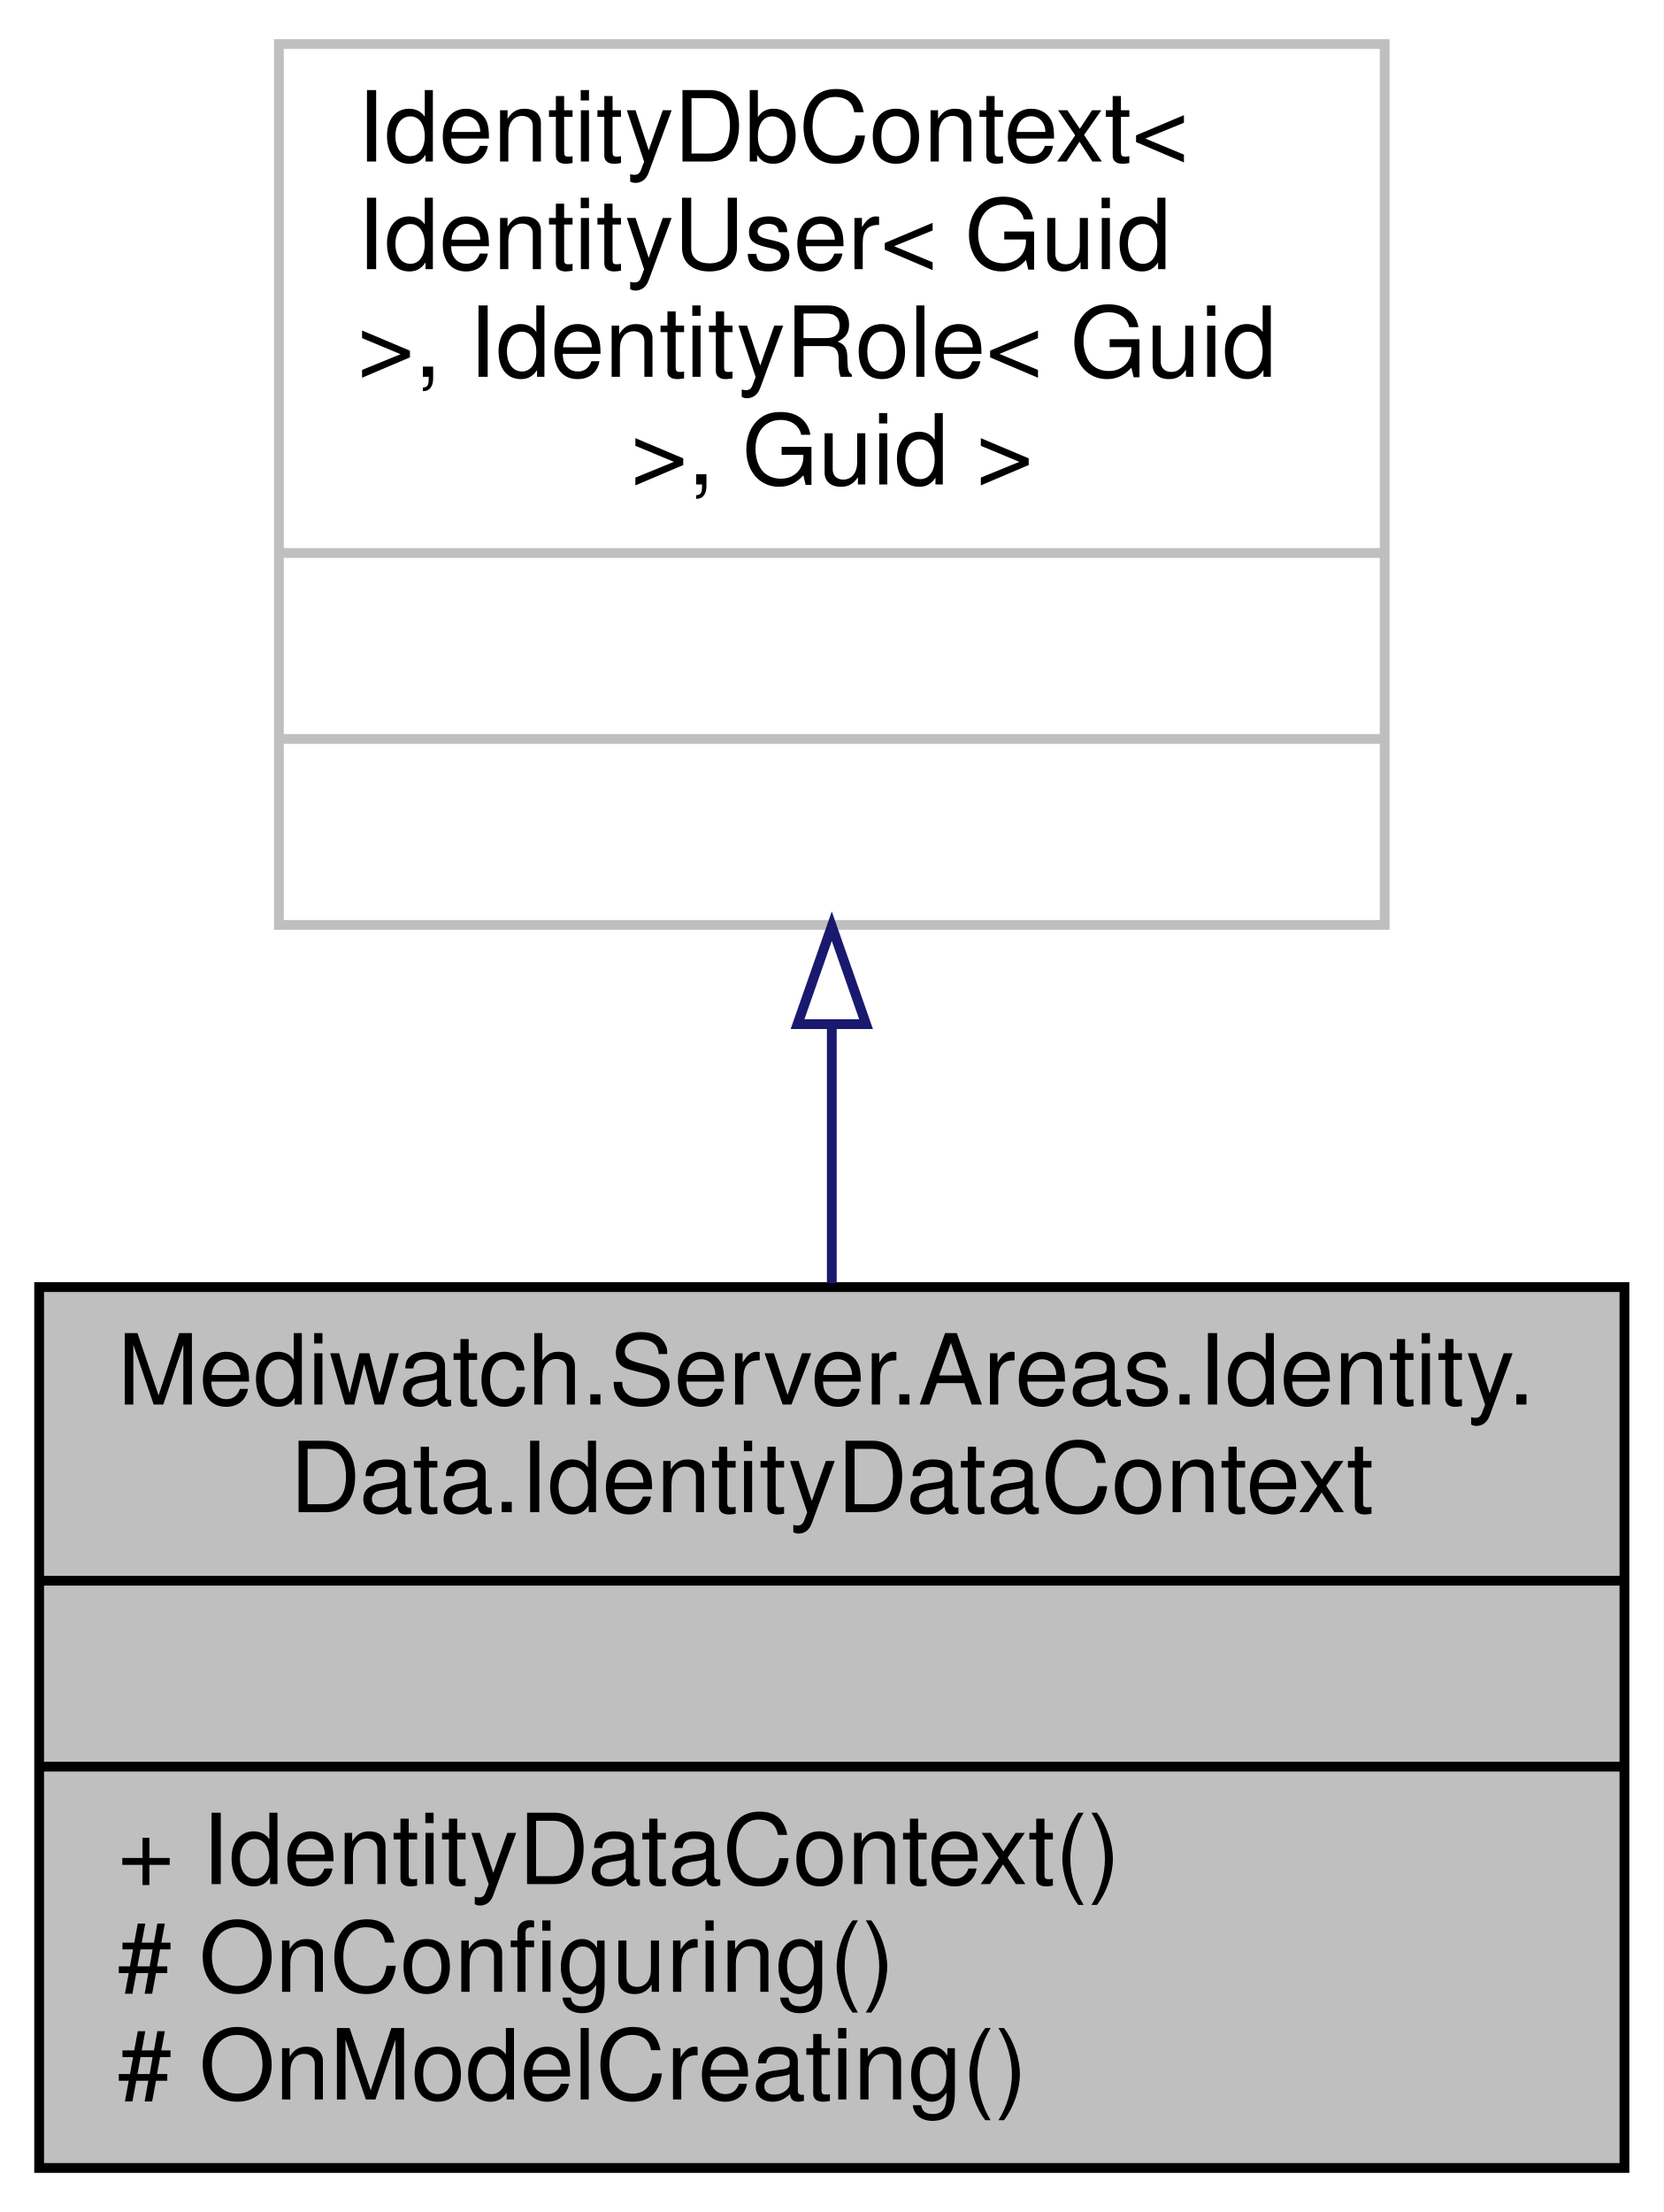
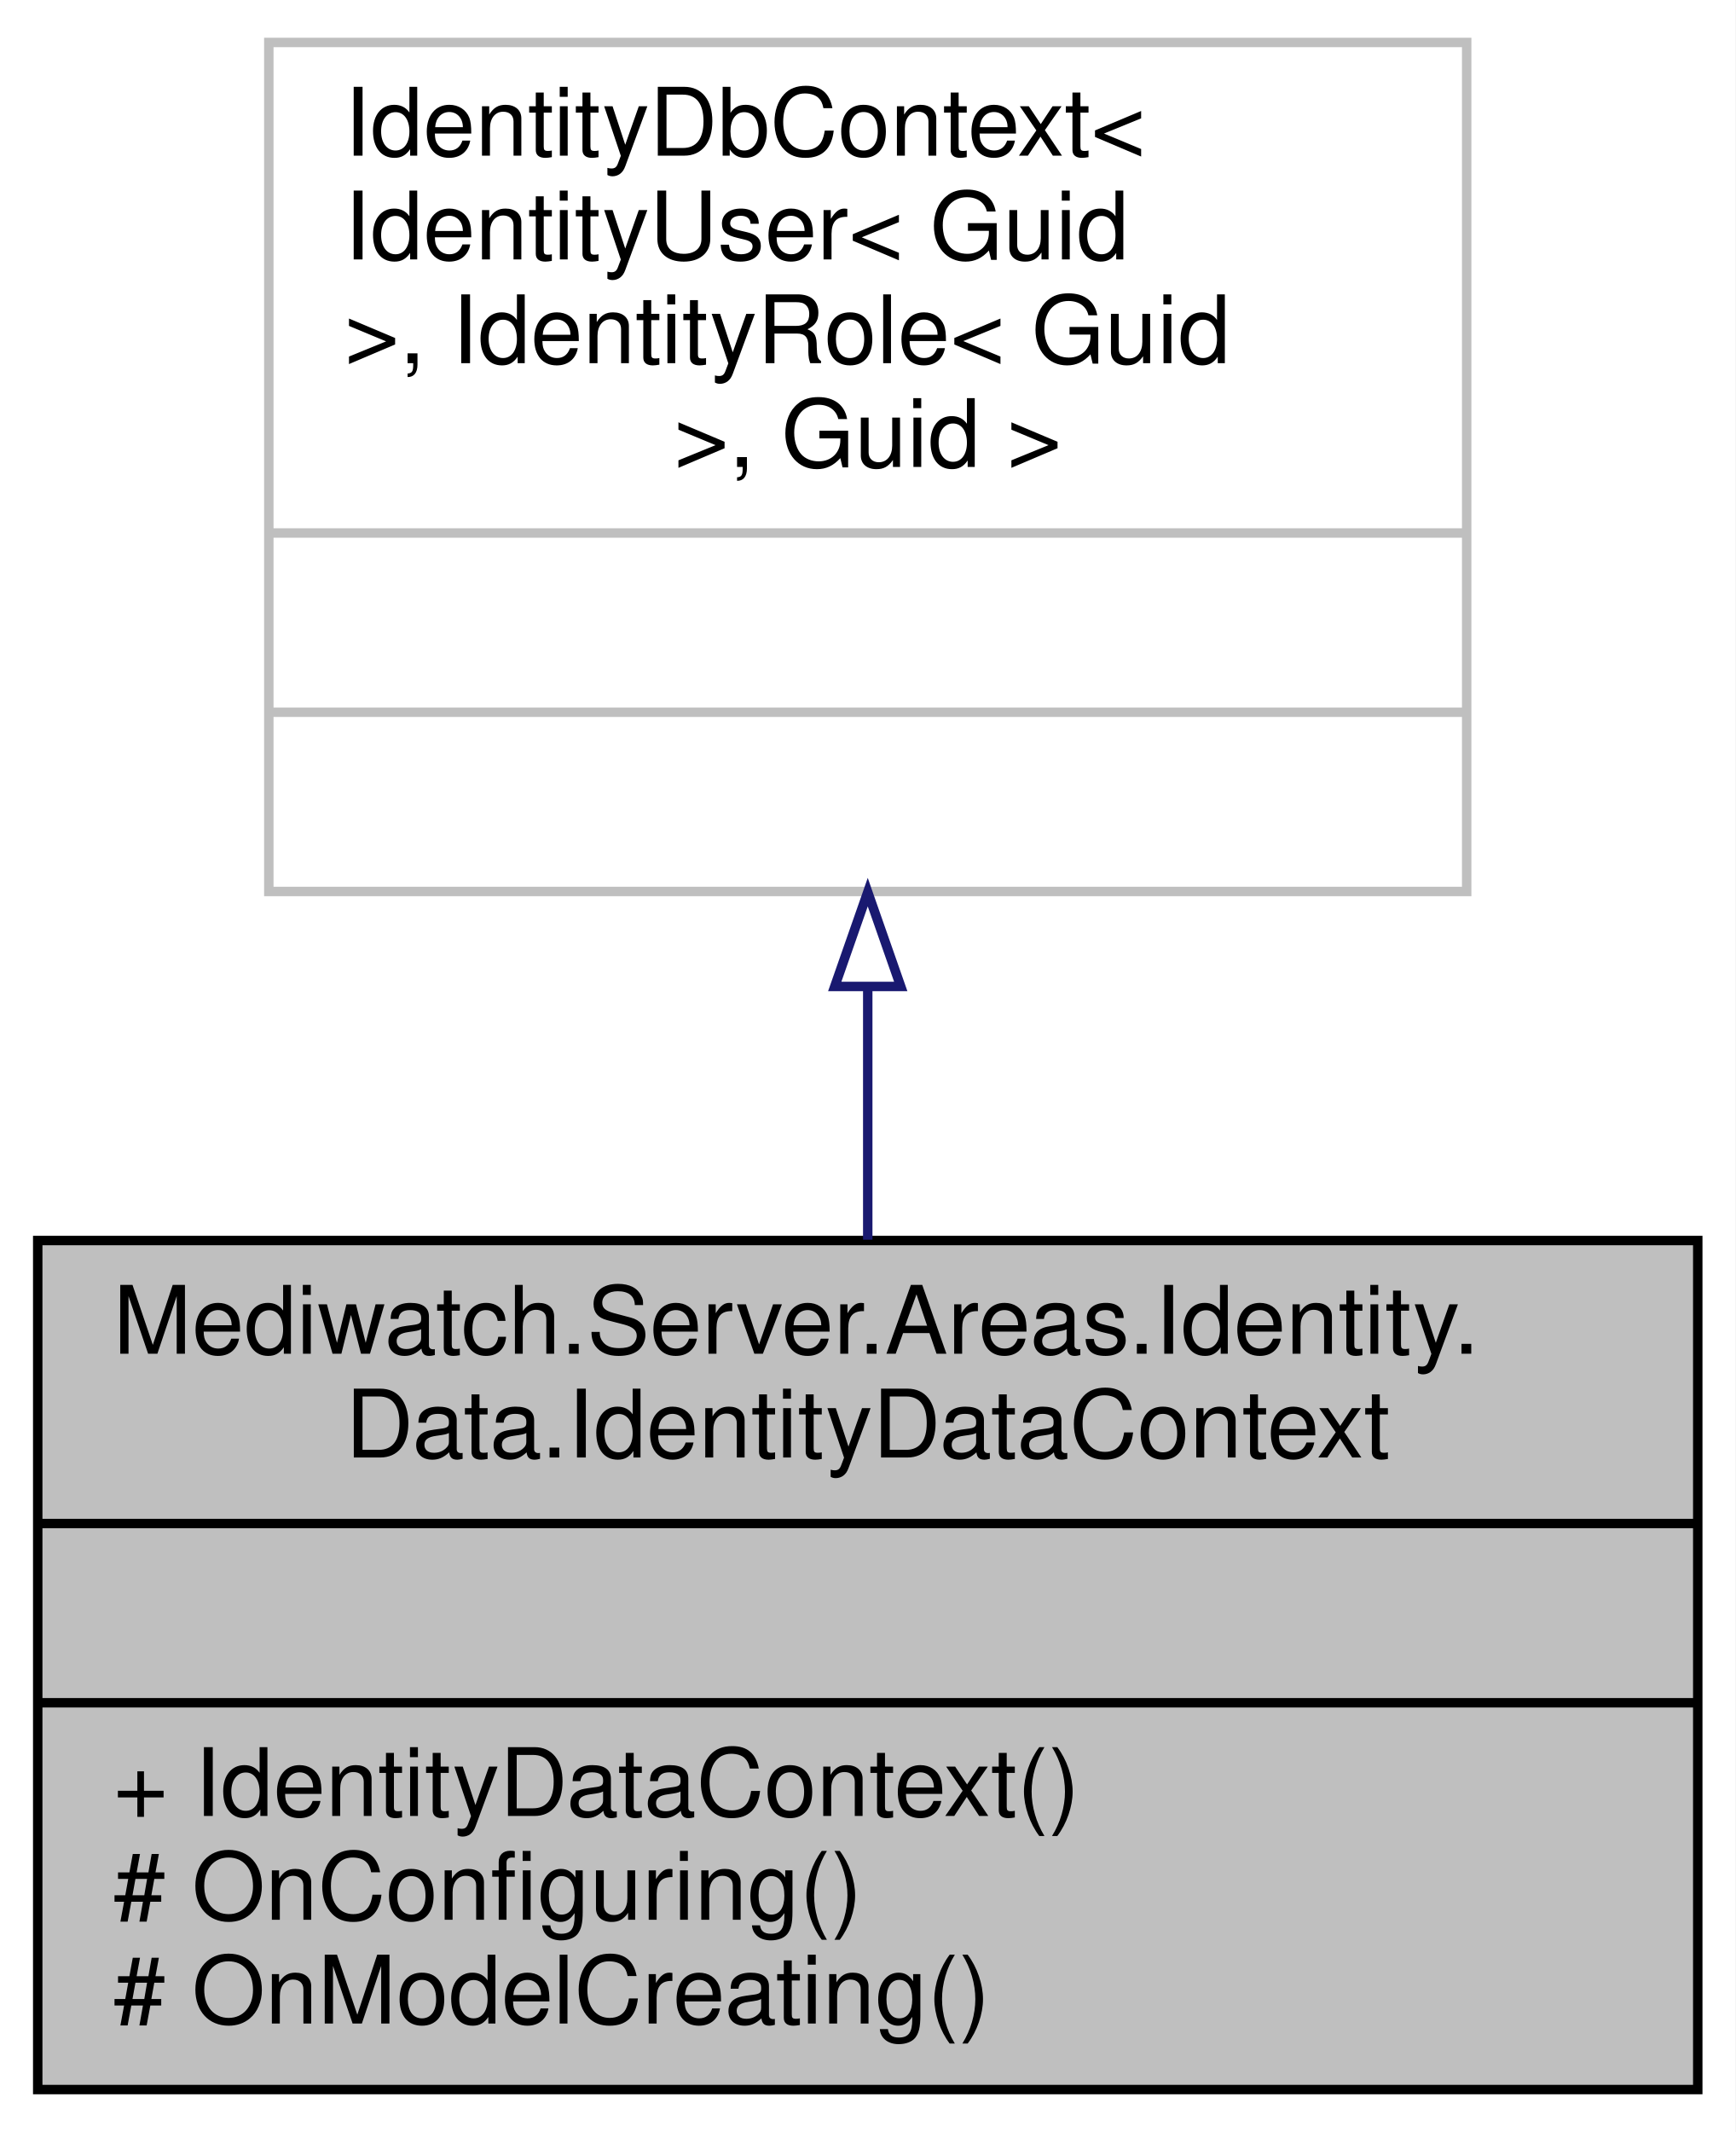
- <svg xmlns="http://www.w3.org/2000/svg" width="170pt" height="226pt" viewBox="0.00 0.00 170.00 226.00">
+ <svg xmlns="http://www.w3.org/2000/svg" xmlns:xlink="http://www.w3.org/1999/xlink" width="184pt" height="226pt" viewBox="0.00 0.00 184.00 226.00">
  <g id="graph0" class="graph" transform="scale(1 1) rotate(0) translate(4 222)">
-     <polygon fill="#ffffff" stroke="transparent" points="-4,4 -4,-222 166,-222 166,4 -4,4" />
+     <polygon fill="white" stroke="transparent" points="-4,4 -4,-222 180,-222 180,4 -4,4" />
    <g id="node1" class="node">
-       <polygon fill="#bfbfbf" stroke="#000000" points="0,-.5 0,-90.5 162,-90.5 162,-.5 0,-.5" />
-       <text text-anchor="start" x="8" y="-78.5" font-family="Helvetica,sans-Serif" font-size="10.00" fill="#000000">Mediwatch.Server.Areas.Identity.</text>
-       <text text-anchor="middle" x="81" y="-67.5" font-family="Helvetica,sans-Serif" font-size="10.00" fill="#000000">Data.IdentityDataContext</text>
-       <polyline fill="none" stroke="#000000" points="0,-60.5 162,-60.5 " />
-       <text text-anchor="middle" x="81" y="-48.5" font-family="Helvetica,sans-Serif" font-size="10.00" fill="#000000"> </text>
-       <polyline fill="none" stroke="#000000" points="0,-41.5 162,-41.5 " />
-       <text text-anchor="start" x="8" y="-29.5" font-family="Helvetica,sans-Serif" font-size="10.00" fill="#000000">+ IdentityDataContext()</text>
-       <text text-anchor="start" x="8" y="-18.5" font-family="Helvetica,sans-Serif" font-size="10.00" fill="#000000"># OnConfiguring()</text>
-       <text text-anchor="start" x="8" y="-7.5" font-family="Helvetica,sans-Serif" font-size="10.00" fill="#000000"># OnModelCreating()</text>
+       <g id="a_node1">
+         <a xlink:title=" ">
+           <polygon fill="#bfbfbf" stroke="black" points="0,-0.5 0,-90.5 176,-90.5 176,-0.5 0,-0.5" />
+           <text text-anchor="start" x="8" y="-78.5" font-family="Helvetica,sans-Serif" font-size="10.00">Mediwatch.Server.Areas.Identity.</text>
+           <text text-anchor="middle" x="88" y="-67.5" font-family="Helvetica,sans-Serif" font-size="10.00">Data.IdentityDataContext</text>
+           <polyline fill="none" stroke="black" points="0,-60.5 176,-60.5 " />
+           <text text-anchor="middle" x="88" y="-48.5" font-family="Helvetica,sans-Serif" font-size="10.00"> </text>
+           <polyline fill="none" stroke="black" points="0,-41.5 176,-41.5 " />
+           <text text-anchor="start" x="8" y="-29.5" font-family="Helvetica,sans-Serif" font-size="10.00">+ IdentityDataContext()</text>
+           <text text-anchor="start" x="8" y="-18.5" font-family="Helvetica,sans-Serif" font-size="10.00"># OnConfiguring()</text>
+           <text text-anchor="start" x="8" y="-7.5" font-family="Helvetica,sans-Serif" font-size="10.00"># OnModelCreating()</text>
+         </a>
+       </g>
    </g>
    <g id="node2" class="node">
-       <polygon fill="#ffffff" stroke="#bfbfbf" points="24.5,-127.5 24.5,-217.5 137.5,-217.5 137.5,-127.5 24.5,-127.5" />
-       <text text-anchor="start" x="32.5" y="-205.5" font-family="Helvetica,sans-Serif" font-size="10.00" fill="#000000">IdentityDbContext&lt;</text>
-       <text text-anchor="start" x="32.5" y="-194.5" font-family="Helvetica,sans-Serif" font-size="10.00" fill="#000000"> IdentityUser&lt; Guid</text>
-       <text text-anchor="start" x="32.5" y="-183.5" font-family="Helvetica,sans-Serif" font-size="10.00" fill="#000000"> &gt;, IdentityRole&lt; Guid</text>
-       <text text-anchor="middle" x="81" y="-172.5" font-family="Helvetica,sans-Serif" font-size="10.00" fill="#000000"> &gt;, Guid &gt;</text>
-       <polyline fill="none" stroke="#bfbfbf" points="24.5,-165.5 137.5,-165.5 " />
-       <text text-anchor="middle" x="81" y="-153.5" font-family="Helvetica,sans-Serif" font-size="10.00" fill="#000000"> </text>
-       <polyline fill="none" stroke="#bfbfbf" points="24.5,-146.5 137.5,-146.5 " />
-       <text text-anchor="middle" x="81" y="-134.5" font-family="Helvetica,sans-Serif" font-size="10.00" fill="#000000"> </text>
+       <g id="a_node2">
+         <a xlink:title=" ">
+           <polygon fill="white" stroke="#bfbfbf" points="24.5,-127.5 24.5,-217.5 151.5,-217.5 151.5,-127.5 24.5,-127.5" />
+           <text text-anchor="start" x="32.5" y="-205.5" font-family="Helvetica,sans-Serif" font-size="10.00">IdentityDbContext&lt;</text>
+           <text text-anchor="start" x="32.5" y="-194.5" font-family="Helvetica,sans-Serif" font-size="10.00"> IdentityUser&lt; Guid</text>
+           <text text-anchor="start" x="32.5" y="-183.5" font-family="Helvetica,sans-Serif" font-size="10.00"> &gt;, IdentityRole&lt; Guid</text>
+           <text text-anchor="middle" x="88" y="-172.5" font-family="Helvetica,sans-Serif" font-size="10.00"> &gt;, Guid &gt;</text>
+           <polyline fill="none" stroke="#bfbfbf" points="24.5,-165.5 151.5,-165.5 " />
+           <text text-anchor="middle" x="88" y="-153.5" font-family="Helvetica,sans-Serif" font-size="10.00"> </text>
+           <polyline fill="none" stroke="#bfbfbf" points="24.5,-146.5 151.5,-146.5 " />
+           <text text-anchor="middle" x="88" y="-134.5" font-family="Helvetica,sans-Serif" font-size="10.00"> </text>
+         </a>
+       </g>
    </g>
    <g id="edge1" class="edge">
-       <path fill="none" stroke="#191970" d="M81,-117.201C81,-108.423 81,-99.433 81,-90.916" />
-       <polygon fill="none" stroke="#191970" points="77.5,-117.367 81,-127.367 84.5,-117.367 77.5,-117.367" />
+       <path fill="none" stroke="midnightblue" d="M88,-117.16C88,-108.28 88,-99.18 88,-90.59" />
+       <polygon fill="none" stroke="midnightblue" points="84.5,-117.43 88,-127.43 91.5,-117.43 84.5,-117.43" />
    </g>
  </g>
</svg>
